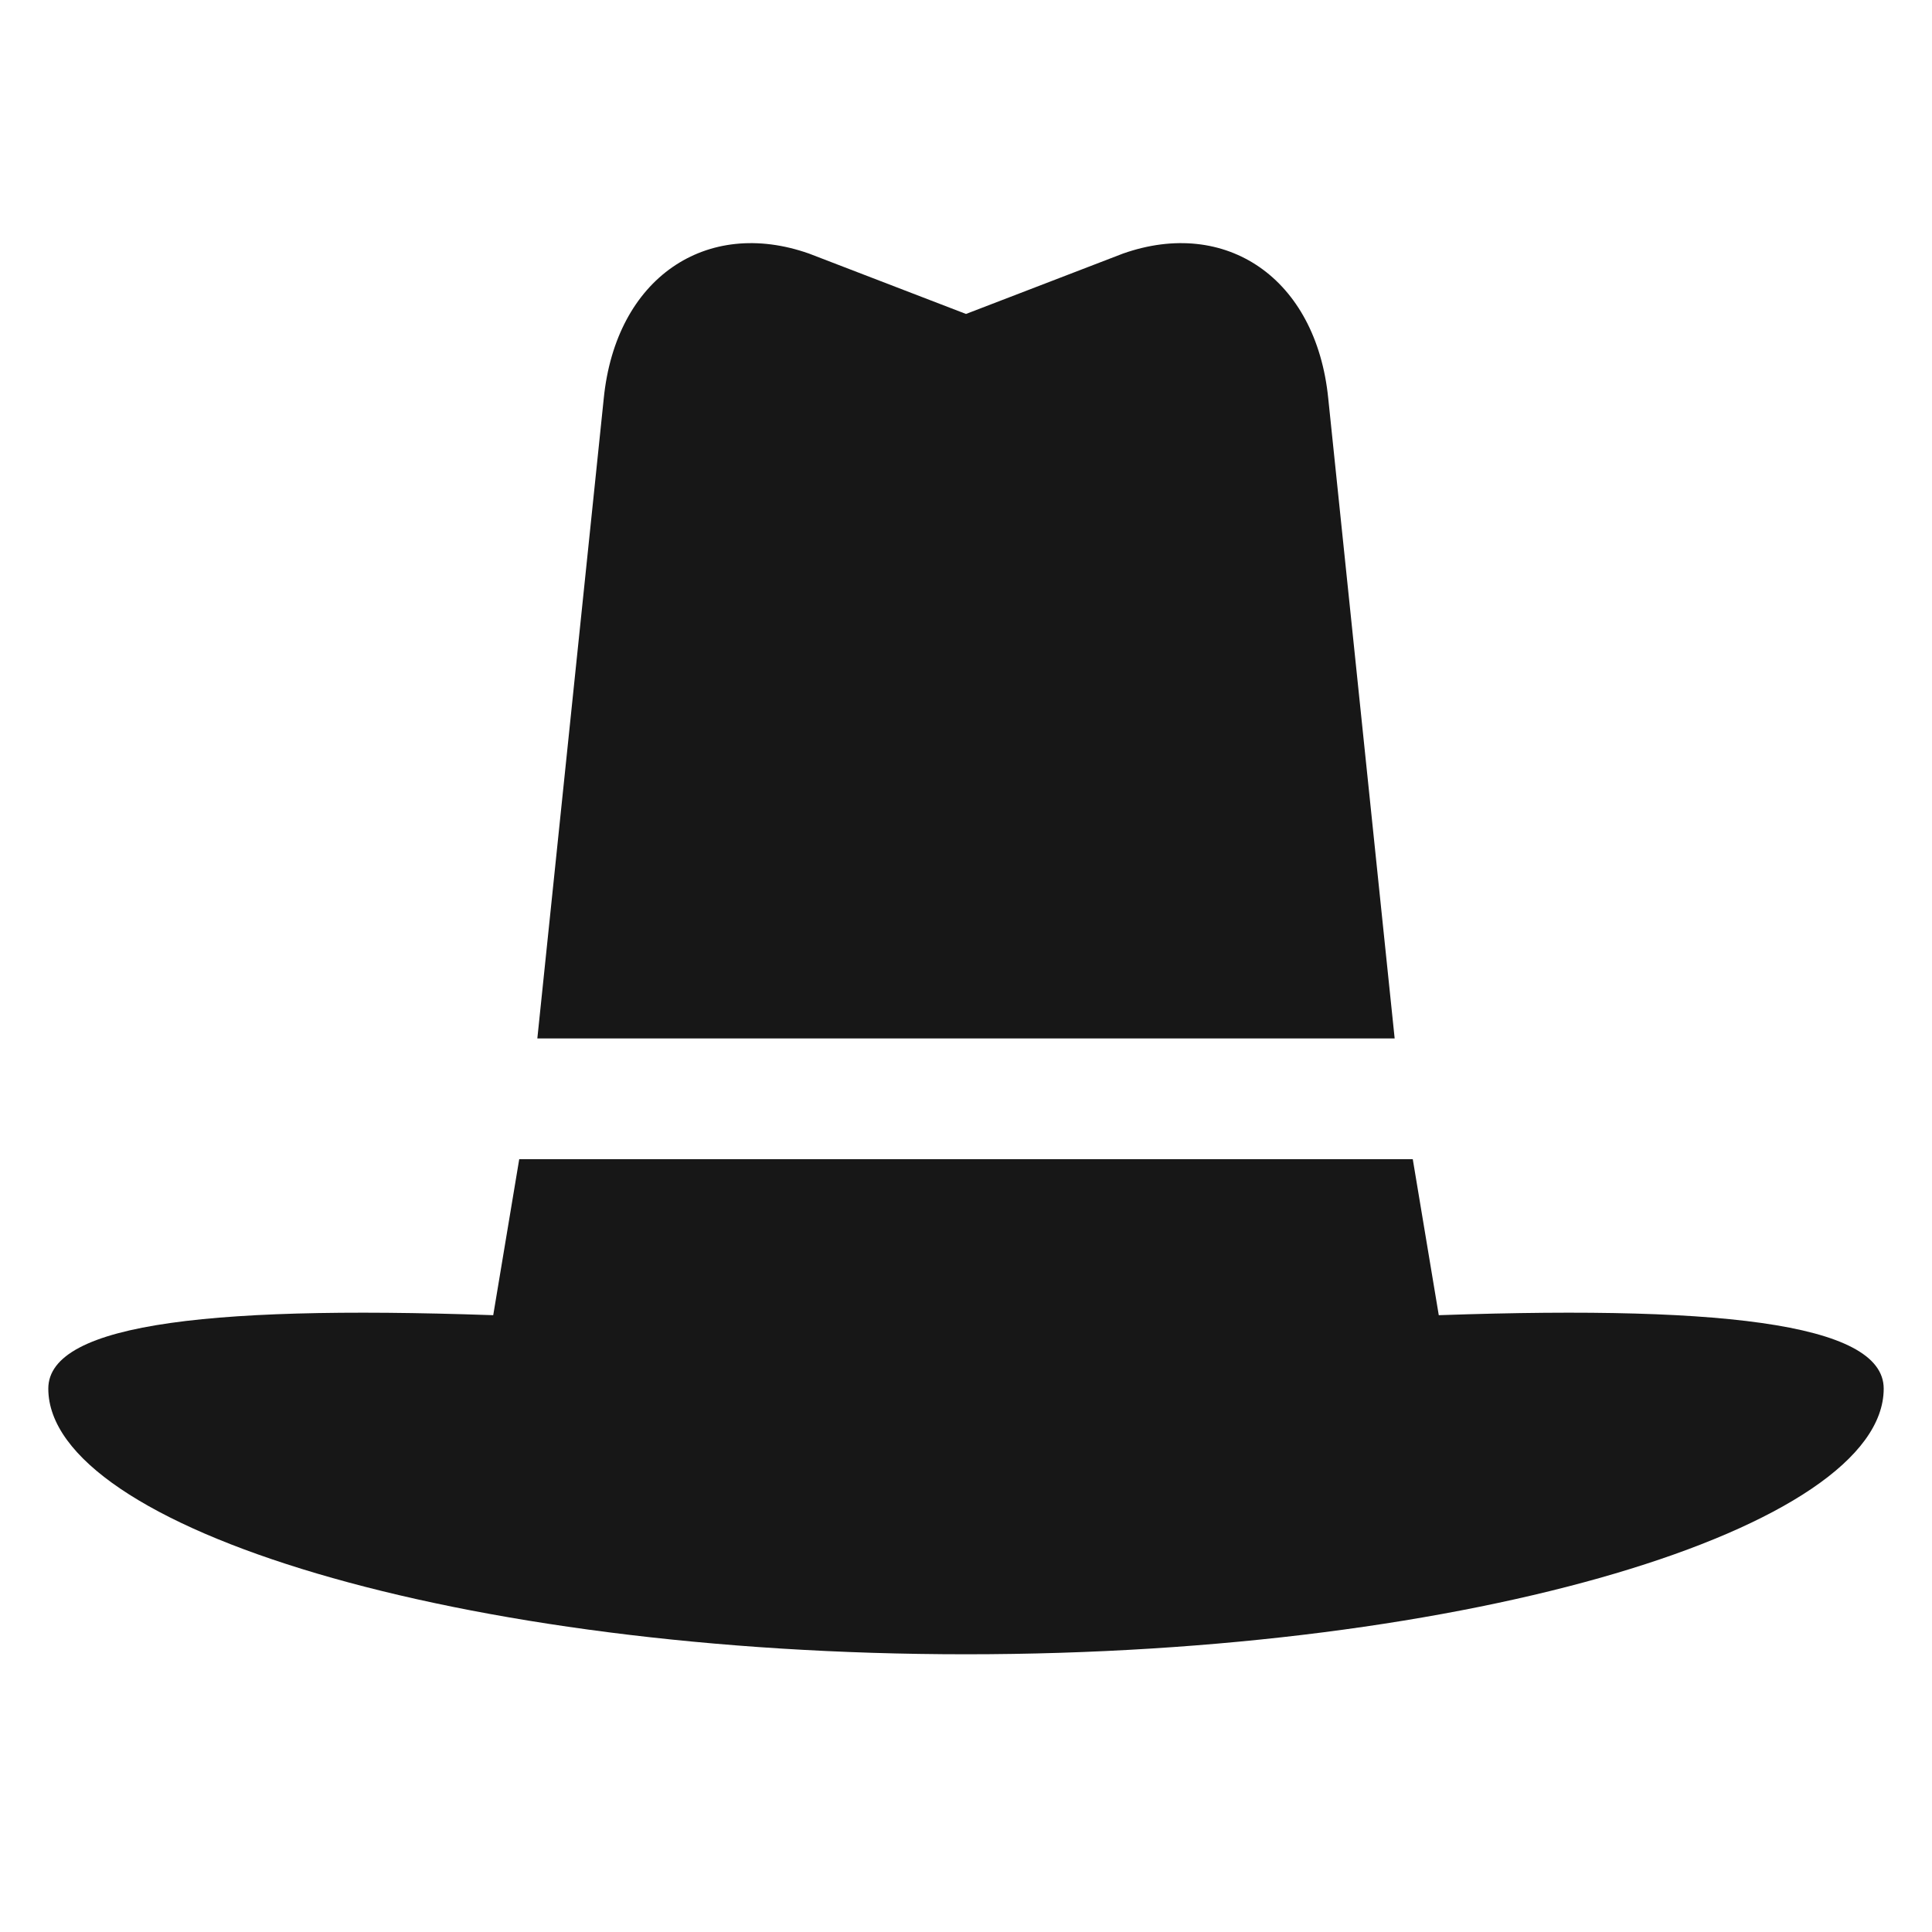
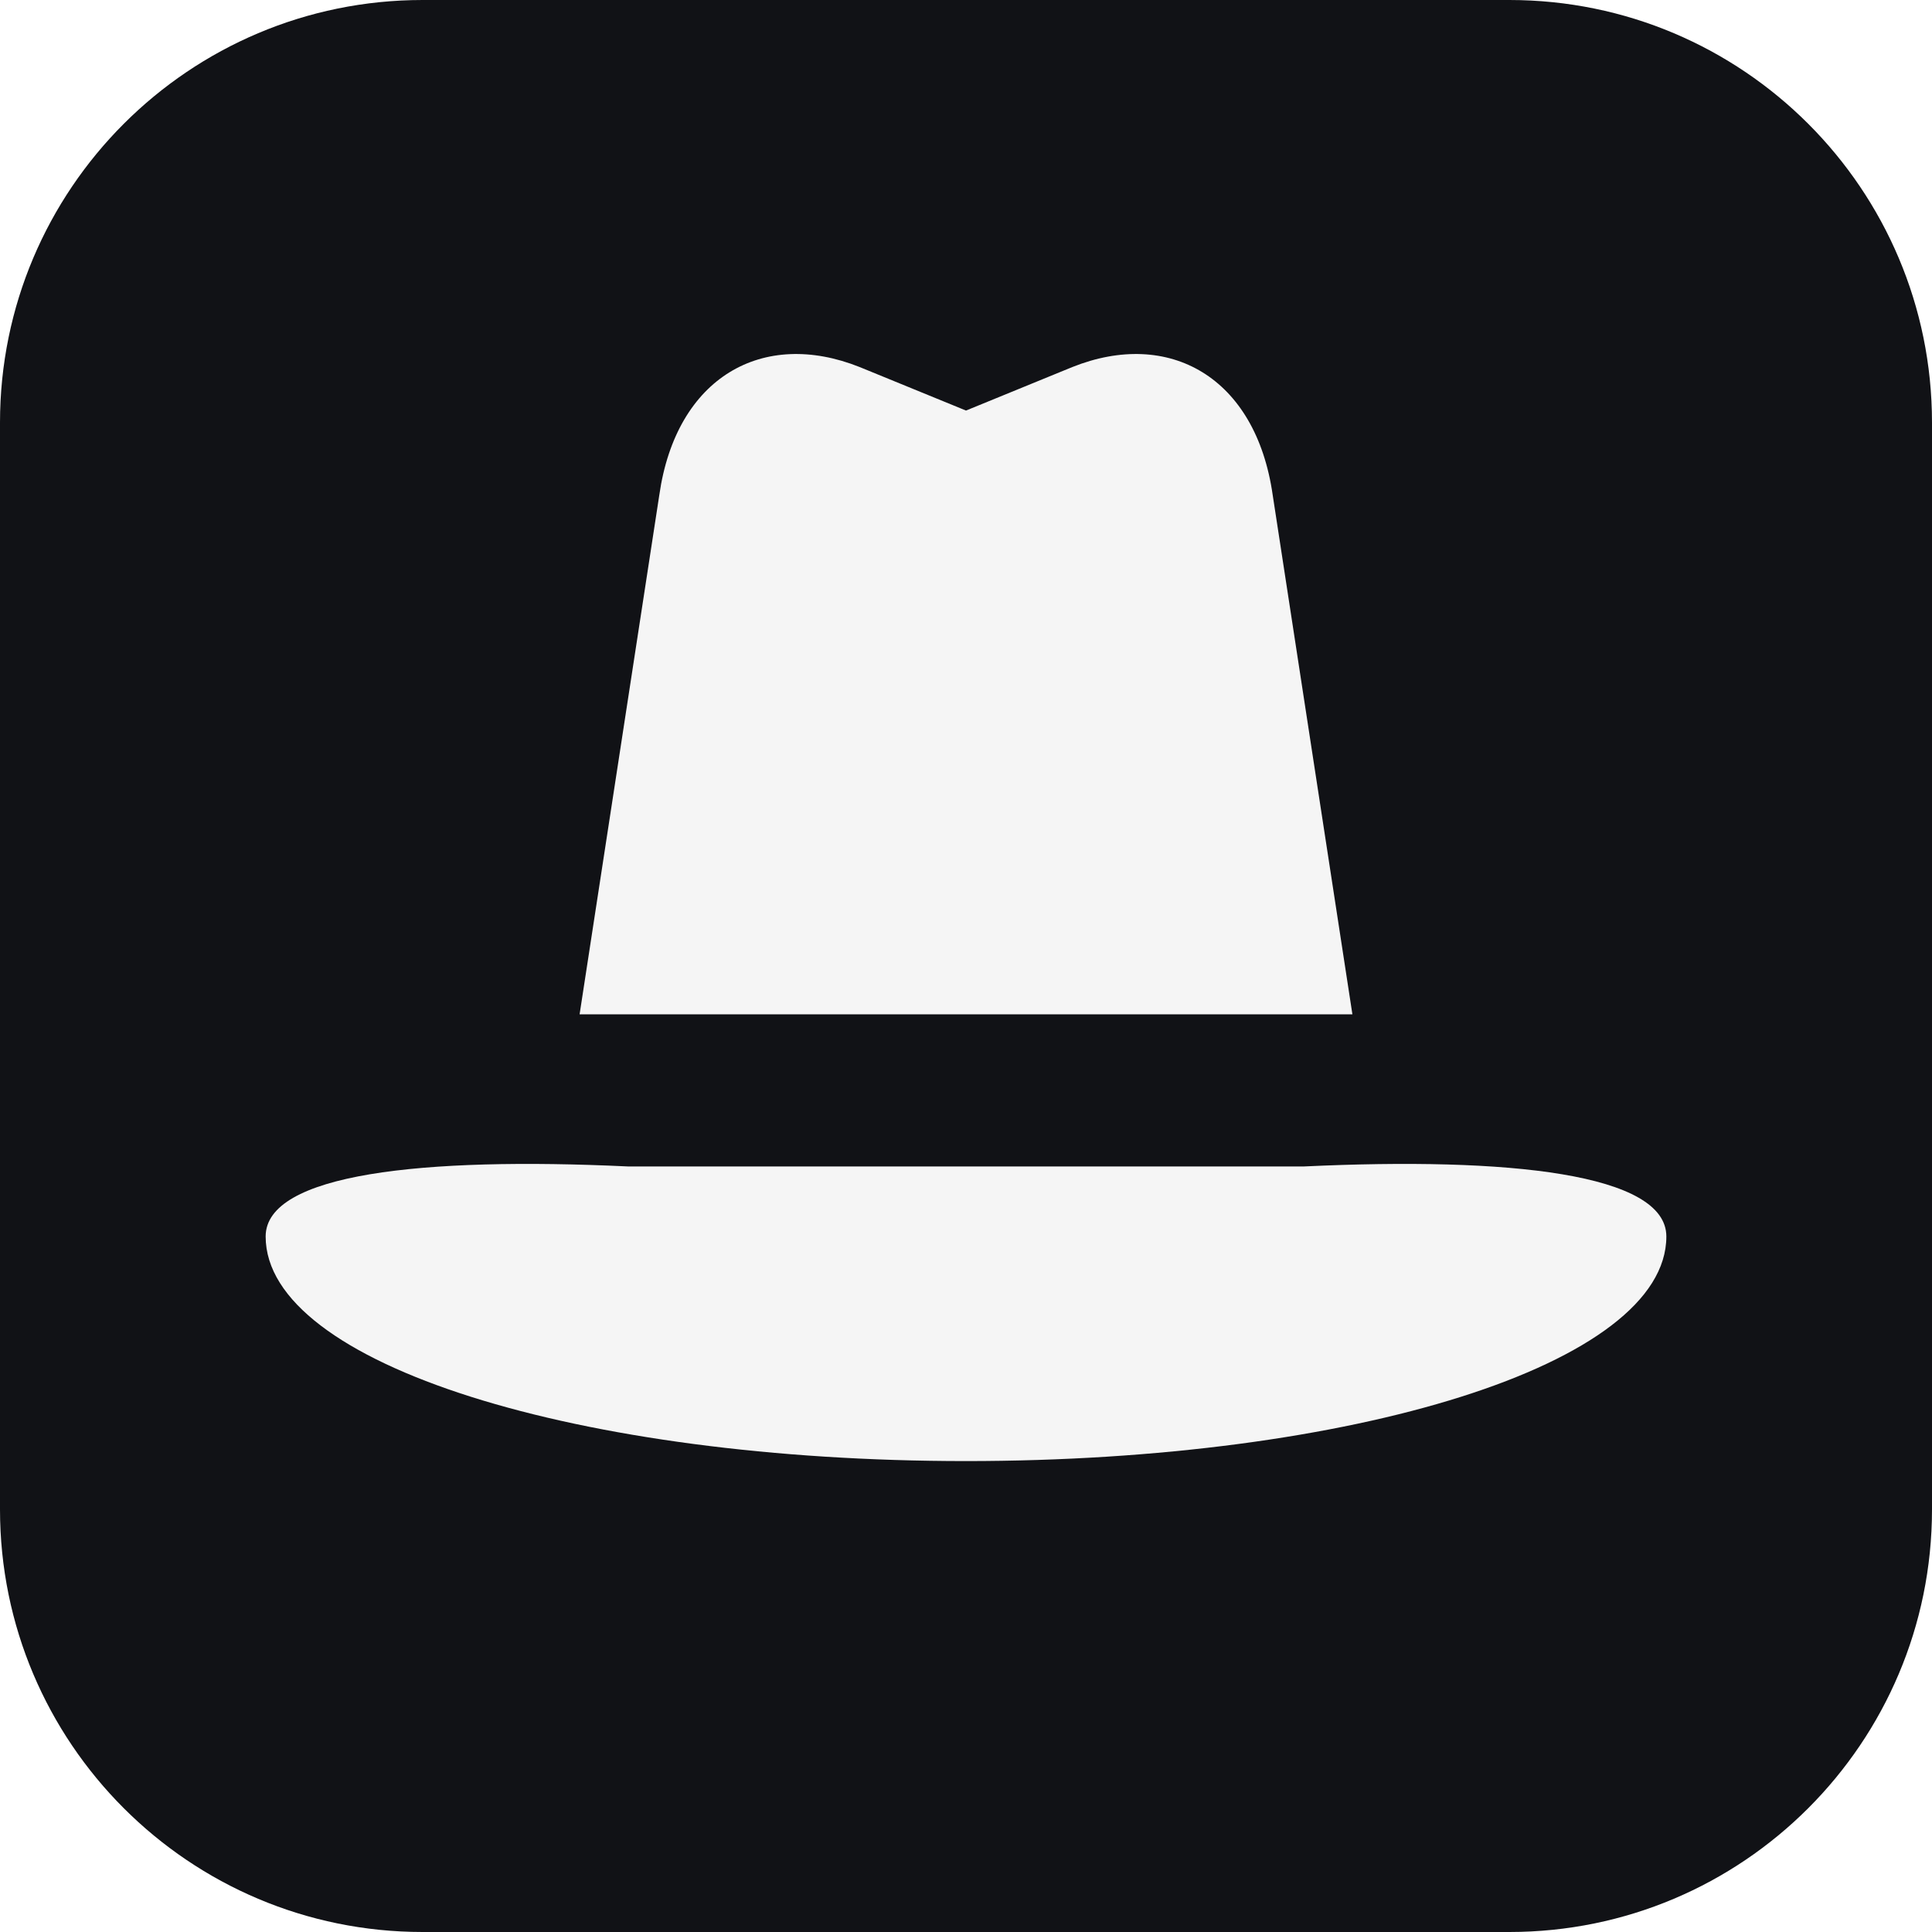
- <svg xmlns="http://www.w3.org/2000/svg" viewBox="0 0 32 32">
-   <style>
-     path { fill: #171717; }
-     @media (prefers-color-scheme: dark) { path { fill: #f5f5f5; } }
-   </style>
-   <path d="M8.9 17.2 10 6.6C10.2 4.6 11.7 3.6 13.4 4.2L16 5.2l2.6-1c1.7-.6 3.2.4 3.4 2.4l1.1 10.6Z" />
-   <path d="M8.6 19.2h14.8l.5 3H8.1Z" />
-   <path d="M.8 23c0-1.1 2.8-1.4 7.8-1.2h14.8c5-.2 7.8.1 7.8 1.2 0 2.3-6.8 4.4-15.2 4.4S.8 25.3.8 23Z" />
+ <svg xmlns="http://www.w3.org/2000/svg" viewBox="0 0 64 64">
+   <rect width="64" height="64" rx="14" fill="#111216" />
+   <g fill="#f5f5f5" transform="translate(6.4 4) scale(.8)">
+     <path d="M16 37 19.3 15.5C20 10.6 23.6 8.6 27.6 10.2L32 12l4.4-1.8c4-1.6 7.6.4 8.3 5.3L48 37Z" />
+     <path d="M3 46.2c0-2.6 6.5-3.3 15-2.9h28c8.5-.4 15 .3 15 2.9C61 51.5 48 55.5 32 55.5S3 51.5 3 46.2Z" />
+   </g>
</svg>
